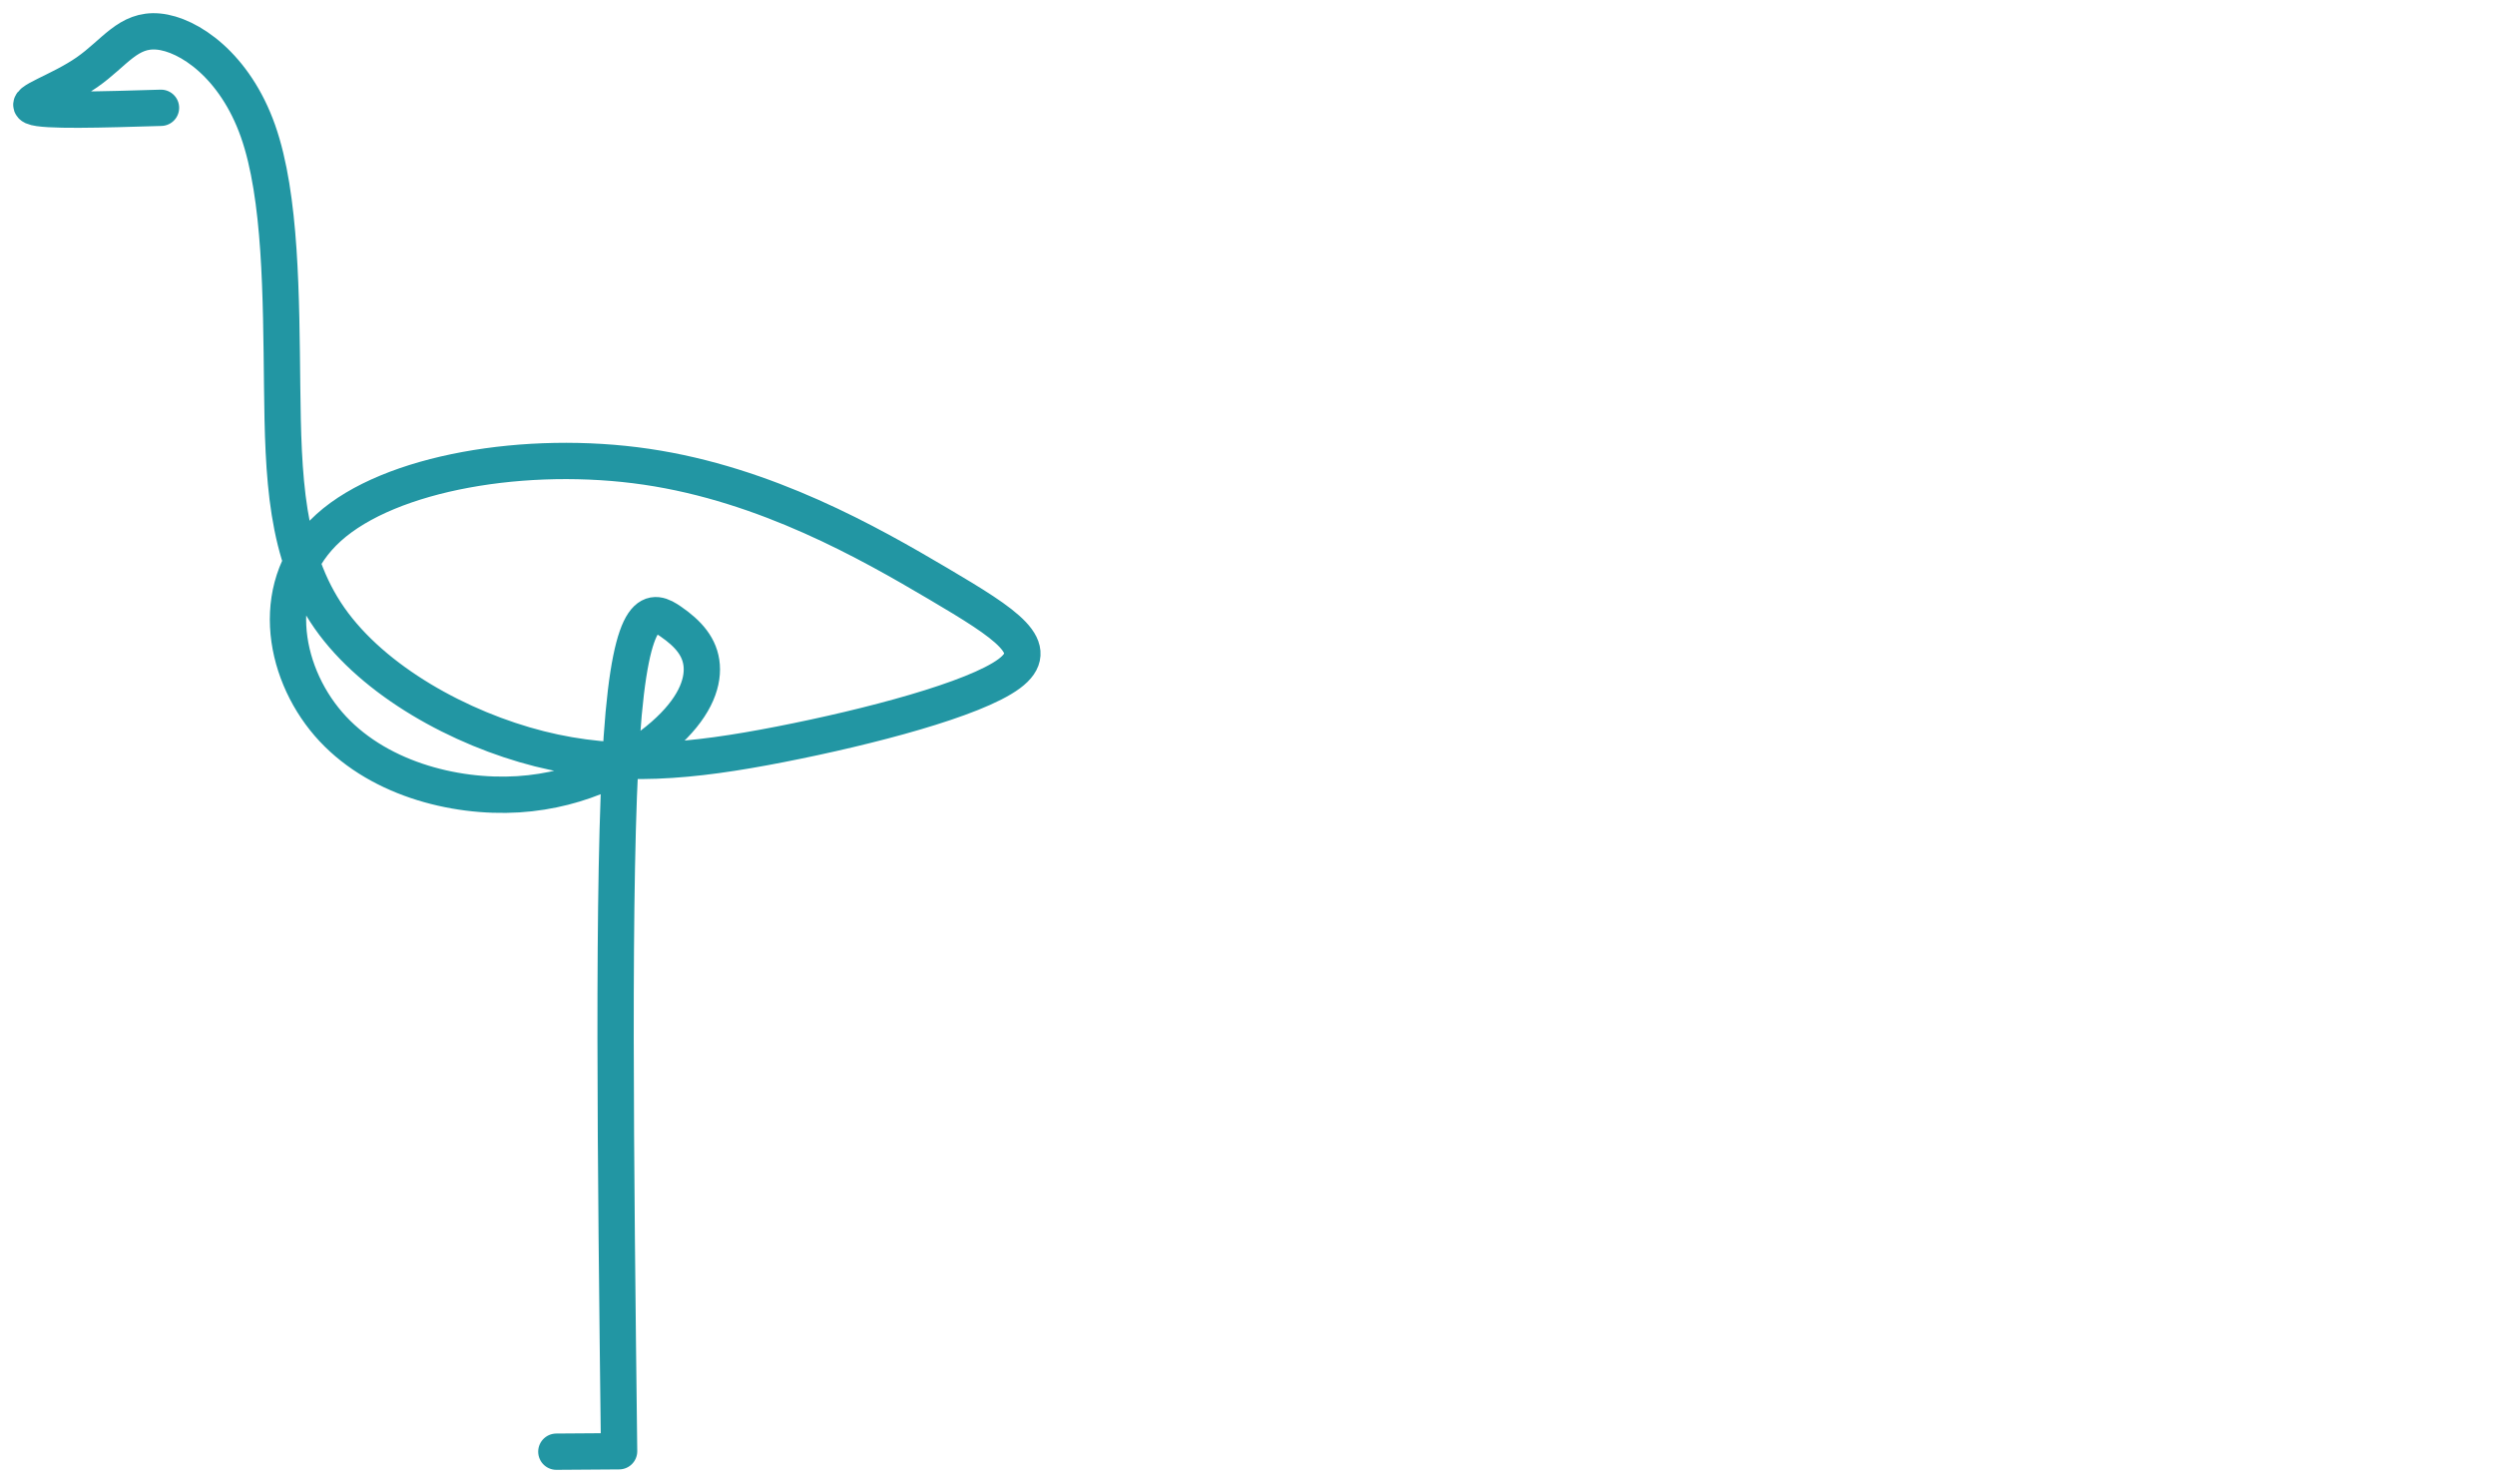
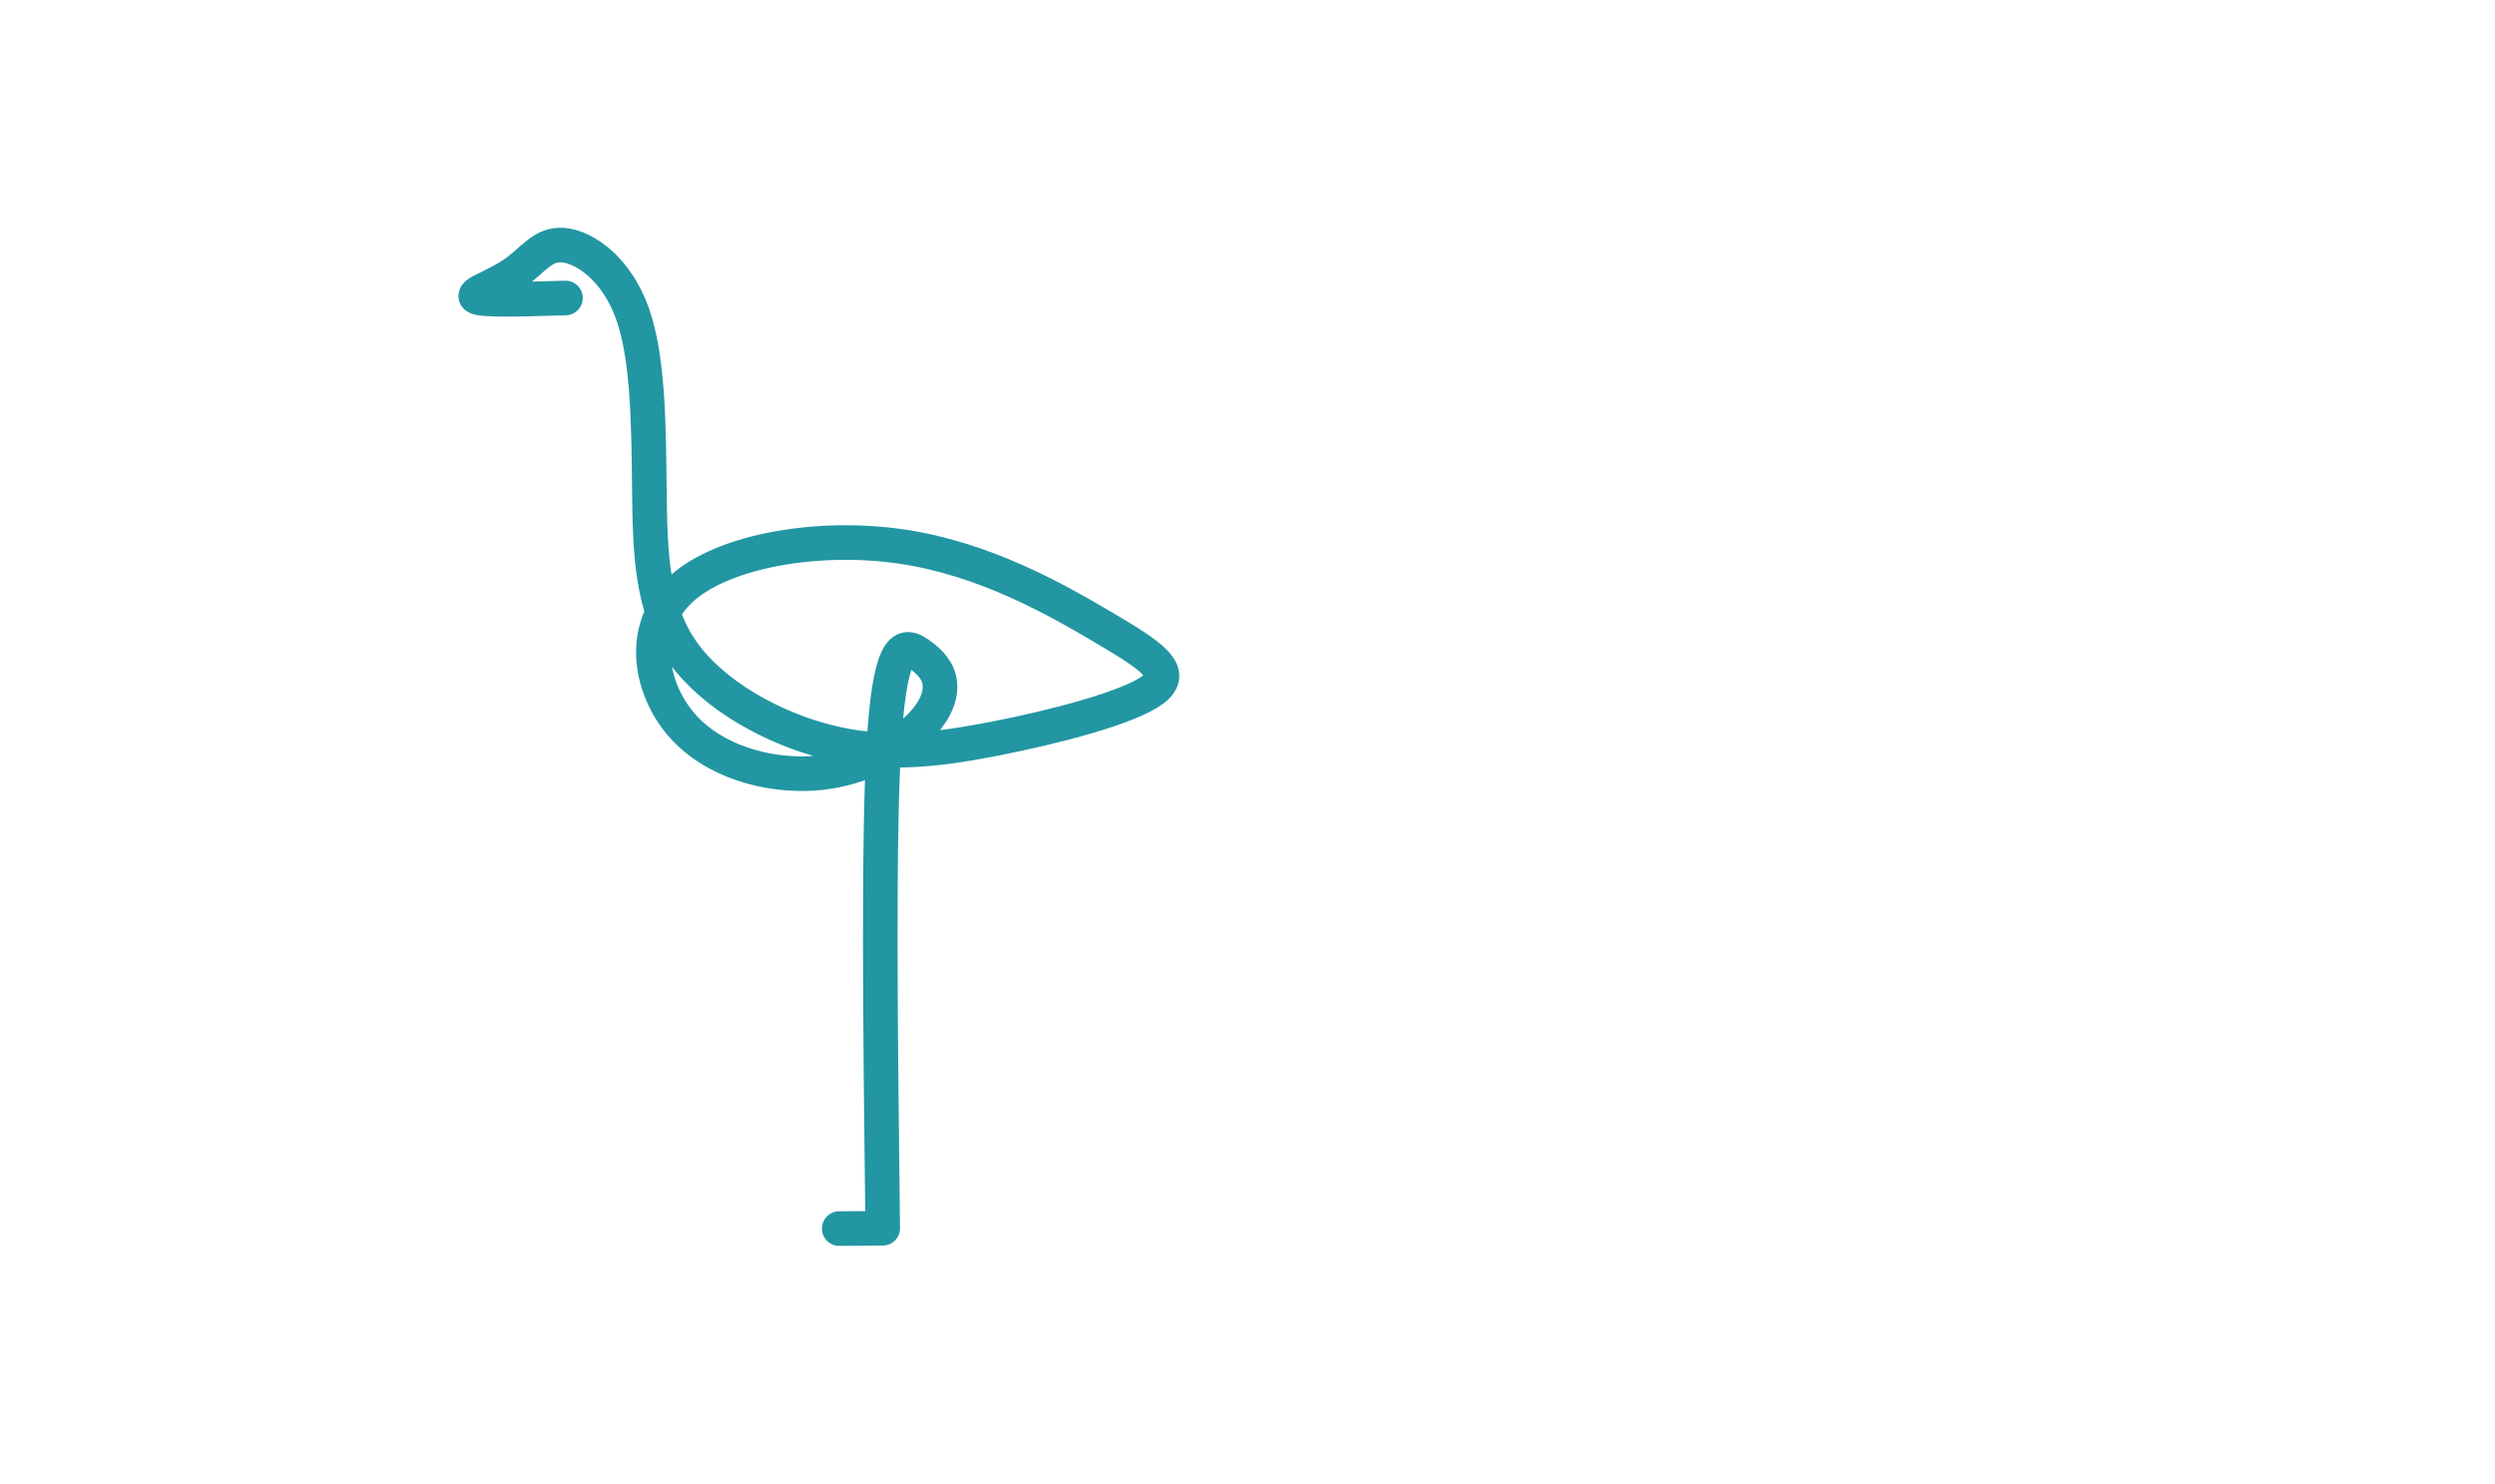
<svg xmlns="http://www.w3.org/2000/svg" width="566.295mm" height="336.617mm" viewBox="0 0 566.295 336.617" version="1.1" id="svg8">
  <defs id="defs2">
    </defs>
  <g id="layer1" transform="translate(-363.585,13.5391)">
-     <path style="fill:none;stroke:#2296a3;stroke-width:8.239;stroke-linecap:round;stroke-linejoin:round;stroke-miterlimit:4;stroke-dasharray:none;stroke-opacity:1" d="m 489.858,315.958 c 4.751,-0.033 9.498,-0.065 11.872,-0.082 2.374,-0.016 2.374,-0.016 2.374,-0.016 -0.773,-65.247 -1.546,-130.495 0.601,-161.938 2.148,-31.443 7.217,-29.082 11.14,-26.374 3.923,2.708 6.701,5.764 7.015,10.048 0.313,4.284 -1.838,9.795 -8.669,15.785 -6.831,5.991 -18.338,12.457 -33.013,13.364 -14.676,0.907 -32.517,-3.747 -43.068,-15.981 -10.551,-12.235 -13.808,-32.038 0.09,-44.57 13.898,-12.532 44.951,-17.787 72.125,-13.79 27.173,3.998 50.467,17.248 66.212,26.543 15.745,9.295 23.935,14.63 16.089,20.437 -7.846,5.807 -31.707,12.068 -51.901,16.014 -20.195,3.946 -36.706,5.572 -54.709,1.022 -18.003,-4.55 -37.628,-15.348 -47.649,-29.677 -10.021,-14.328 -10.504,-32.222 -10.741,-52.547 -0.237,-20.325 -0.229,-43.08 -5.479,-57.984 -5.25,-14.904 -15.758,-21.958 -22.621,-22.589 -6.863,-0.631 -9.916,4.866 -16.19,9.233 -6.273,4.367 -14.555,6.759 -12.238,7.819 2.317,1.06 15.672,0.658 29.03,0.255" id="path3715" />
-     <flowRoot xml:space="preserve" id="flowRoot4524" style="font-style:normal;font-variant:normal;font-weight:normal;font-stretch:normal;font-size:40px;line-height:1.25;font-family:'Roboto Condensed';-inkscape-font-specification:'Roboto Condensed, ';letter-spacing:0px;word-spacing:0px;fill:#2296a3;fill-opacity:1;stroke:none" transform="matrix(0.25713,0,0,0.25713,72.93473,24.51917)">
+     <path style="fill:none;stroke:#2296a3;stroke-width:7.852;stroke-linecap:round;stroke-linejoin:round;stroke-miterlimit:4;stroke-dasharray:none;stroke-opacity:1" d="m 554.069,265.317 c 3.29,-0.023 6.577,-0.045 8.221,-0.057 1.644,-0.011 1.644,-0.011 1.644,-0.011 -0.535,-45.181 -1.071,-90.362 0.416,-112.135 1.487,-21.773 4.997,-20.138 7.714,-18.263 2.717,1.875 4.641,3.991 4.857,6.958 0.217,2.967 -1.273,6.782 -6.003,10.931 -4.73,4.148 -12.698,8.626 -22.86,9.254 -10.162,0.628 -22.517,-2.594 -29.823,-11.066 -7.306,-8.472 -9.562,-22.185 0.062,-30.863 9.624,-8.678 31.127,-12.317 49.943,-9.549 18.816,2.768 34.946,11.943 45.849,18.38 10.903,6.436 16.574,10.131 11.141,14.152 -5.433,4.021 -21.955,8.357 -35.939,11.089 -13.984,2.732 -25.417,3.858 -37.884,0.707 -12.467,-3.151 -26.056,-10.628 -32.995,-20.55 -6.939,-9.922 -7.273,-22.312 -7.437,-36.386 -0.164,-14.074 -0.159,-29.831 -3.794,-40.152 -3.635,-10.321 -10.912,-15.205 -15.664,-15.642 -4.752,-0.437 -6.867,3.37 -11.211,6.394 -4.344,3.024 -10.079,4.681 -8.475,5.414 1.604,0.734 10.852,0.455 20.102,0.177" id="path3715" />
+     <flowRoot xml:space="preserve" id="flowRoot4524" style="font-style:normal;font-variant:normal;font-weight:normal;font-stretch:normal;font-size:40px;line-height:1.25;font-family:'Roboto Condensed';-inkscape-font-specification:'Roboto Condensed, ';letter-spacing:0px;word-spacing:0px;fill:#2296a3;fill-opacity:1;stroke:none" transform="matrix(0.2449459,0,0,0.3068154,100.5698,-13.83023)">
      <flowRegion id="flowRegion4526" style="font-style:normal;font-variant:normal;font-weight:normal;font-stretch:normal;font-family:'Roboto Condensed';-inkscape-font-specification:'Roboto Condensed, ';fill:#2296a3;fill-opacity:1">
        <rect id="rect4528" width="1600.082" height="585.888" x="2254.66" y="338.641" style="font-style:normal;font-variant:normal;font-weight:normal;font-stretch:normal;font-family:'Roboto Condensed';-inkscape-font-specification:'Roboto Condensed, ';fill:#2296a3;fill-opacity:1" />
      </flowRegion>
      <flowPara id="flowPara4530" style="font-style:normal;font-variant:normal;font-weight:normal;font-stretch:normal;font-size:400px;font-family:'Roboto Condensed';-inkscape-font-specification:'Roboto Condensed, ';fill:#2296a3;fill-opacity:1">flingoo</flowPara>
    </flowRoot>
+     <flowRoot xml:space="preserve" id="flowRoot818" style="font-style:normal;font-weight:normal;font-size:40px;line-height:1.25;font-family:sans-serif;letter-spacing:0px;word-spacing:0px;fill:#cccccc;fill-opacity:1;stroke:#cccccc;stroke-width:14.986;stroke-miterlimit:4;stroke-dasharray:none;stroke-opacity:1" transform="matrix(0.1796017,0,0,0.1560638,457.5242,66.30472)">
+       <flowRegion id="flowRegion820" style="fill:#cccccc;fill-opacity:1;stroke:#cccccc;stroke-width:14.986;stroke-miterlimit:4;stroke-dasharray:none;stroke-opacity:1">
+         <rect id="rect822" width="973.787" height="226.274" x="1123.29" y="880.314" style="fill:#cccccc;fill-opacity:1;stroke:#cccccc;stroke-width:14.986;stroke-miterlimit:4;stroke-dasharray:none;stroke-opacity:1" />
+       </flowRegion>
+       <flowPara id="flowPara824" style="font-style:normal;font-variant:normal;font-weight:normal;font-stretch:normal;font-size:192px;font-family:Roboto;-inkscape-font-specification:Roboto;fill:#cccccc;fill-opacity:1;stroke:#cccccc;stroke-width:14.986;stroke-miterlimit:4;stroke-dasharray:none;stroke-opacity:1">DESIGN</flowPara>
+     </flowRoot>
+     <flowRoot xml:space="preserve" id="flowRoot826" style="font-style:normal;font-weight:normal;font-size:40px;line-height:1.25;font-family:sans-serif;letter-spacing:0px;word-spacing:0px;fill:#000000;fill-opacity:1;stroke:none;stroke-width:9.827;stroke-miterlimit:4;stroke-dasharray:none" transform="matrix(0.2645833,0,0,0.2645833,453.3876,0.3589176)">
+       <flowRegion id="flowRegion828" style="stroke-width:9.827;stroke-miterlimit:4;stroke-dasharray:none">
+         <rect id="rect830" width="1030.356" height="307.086" x="36.365" y="-57.108" style="stroke-width:9.827;stroke-miterlimit:4;stroke-dasharray:none" />
+       </flowRegion>
+       <flowPara id="flowPara832" style="font-style:normal;font-variant:normal;font-weight:normal;font-stretch:normal;font-size:133.333px;font-family:Roboto;-inkscape-font-specification:Roboto;fill:#cccccc;stroke:#cccccc;stroke-width:9.827;stroke-miterlimit:4;stroke-dasharray:none;stroke-opacity:1">MADE BY</flowPara>
+     </flowRoot>
  </g>
</svg>
